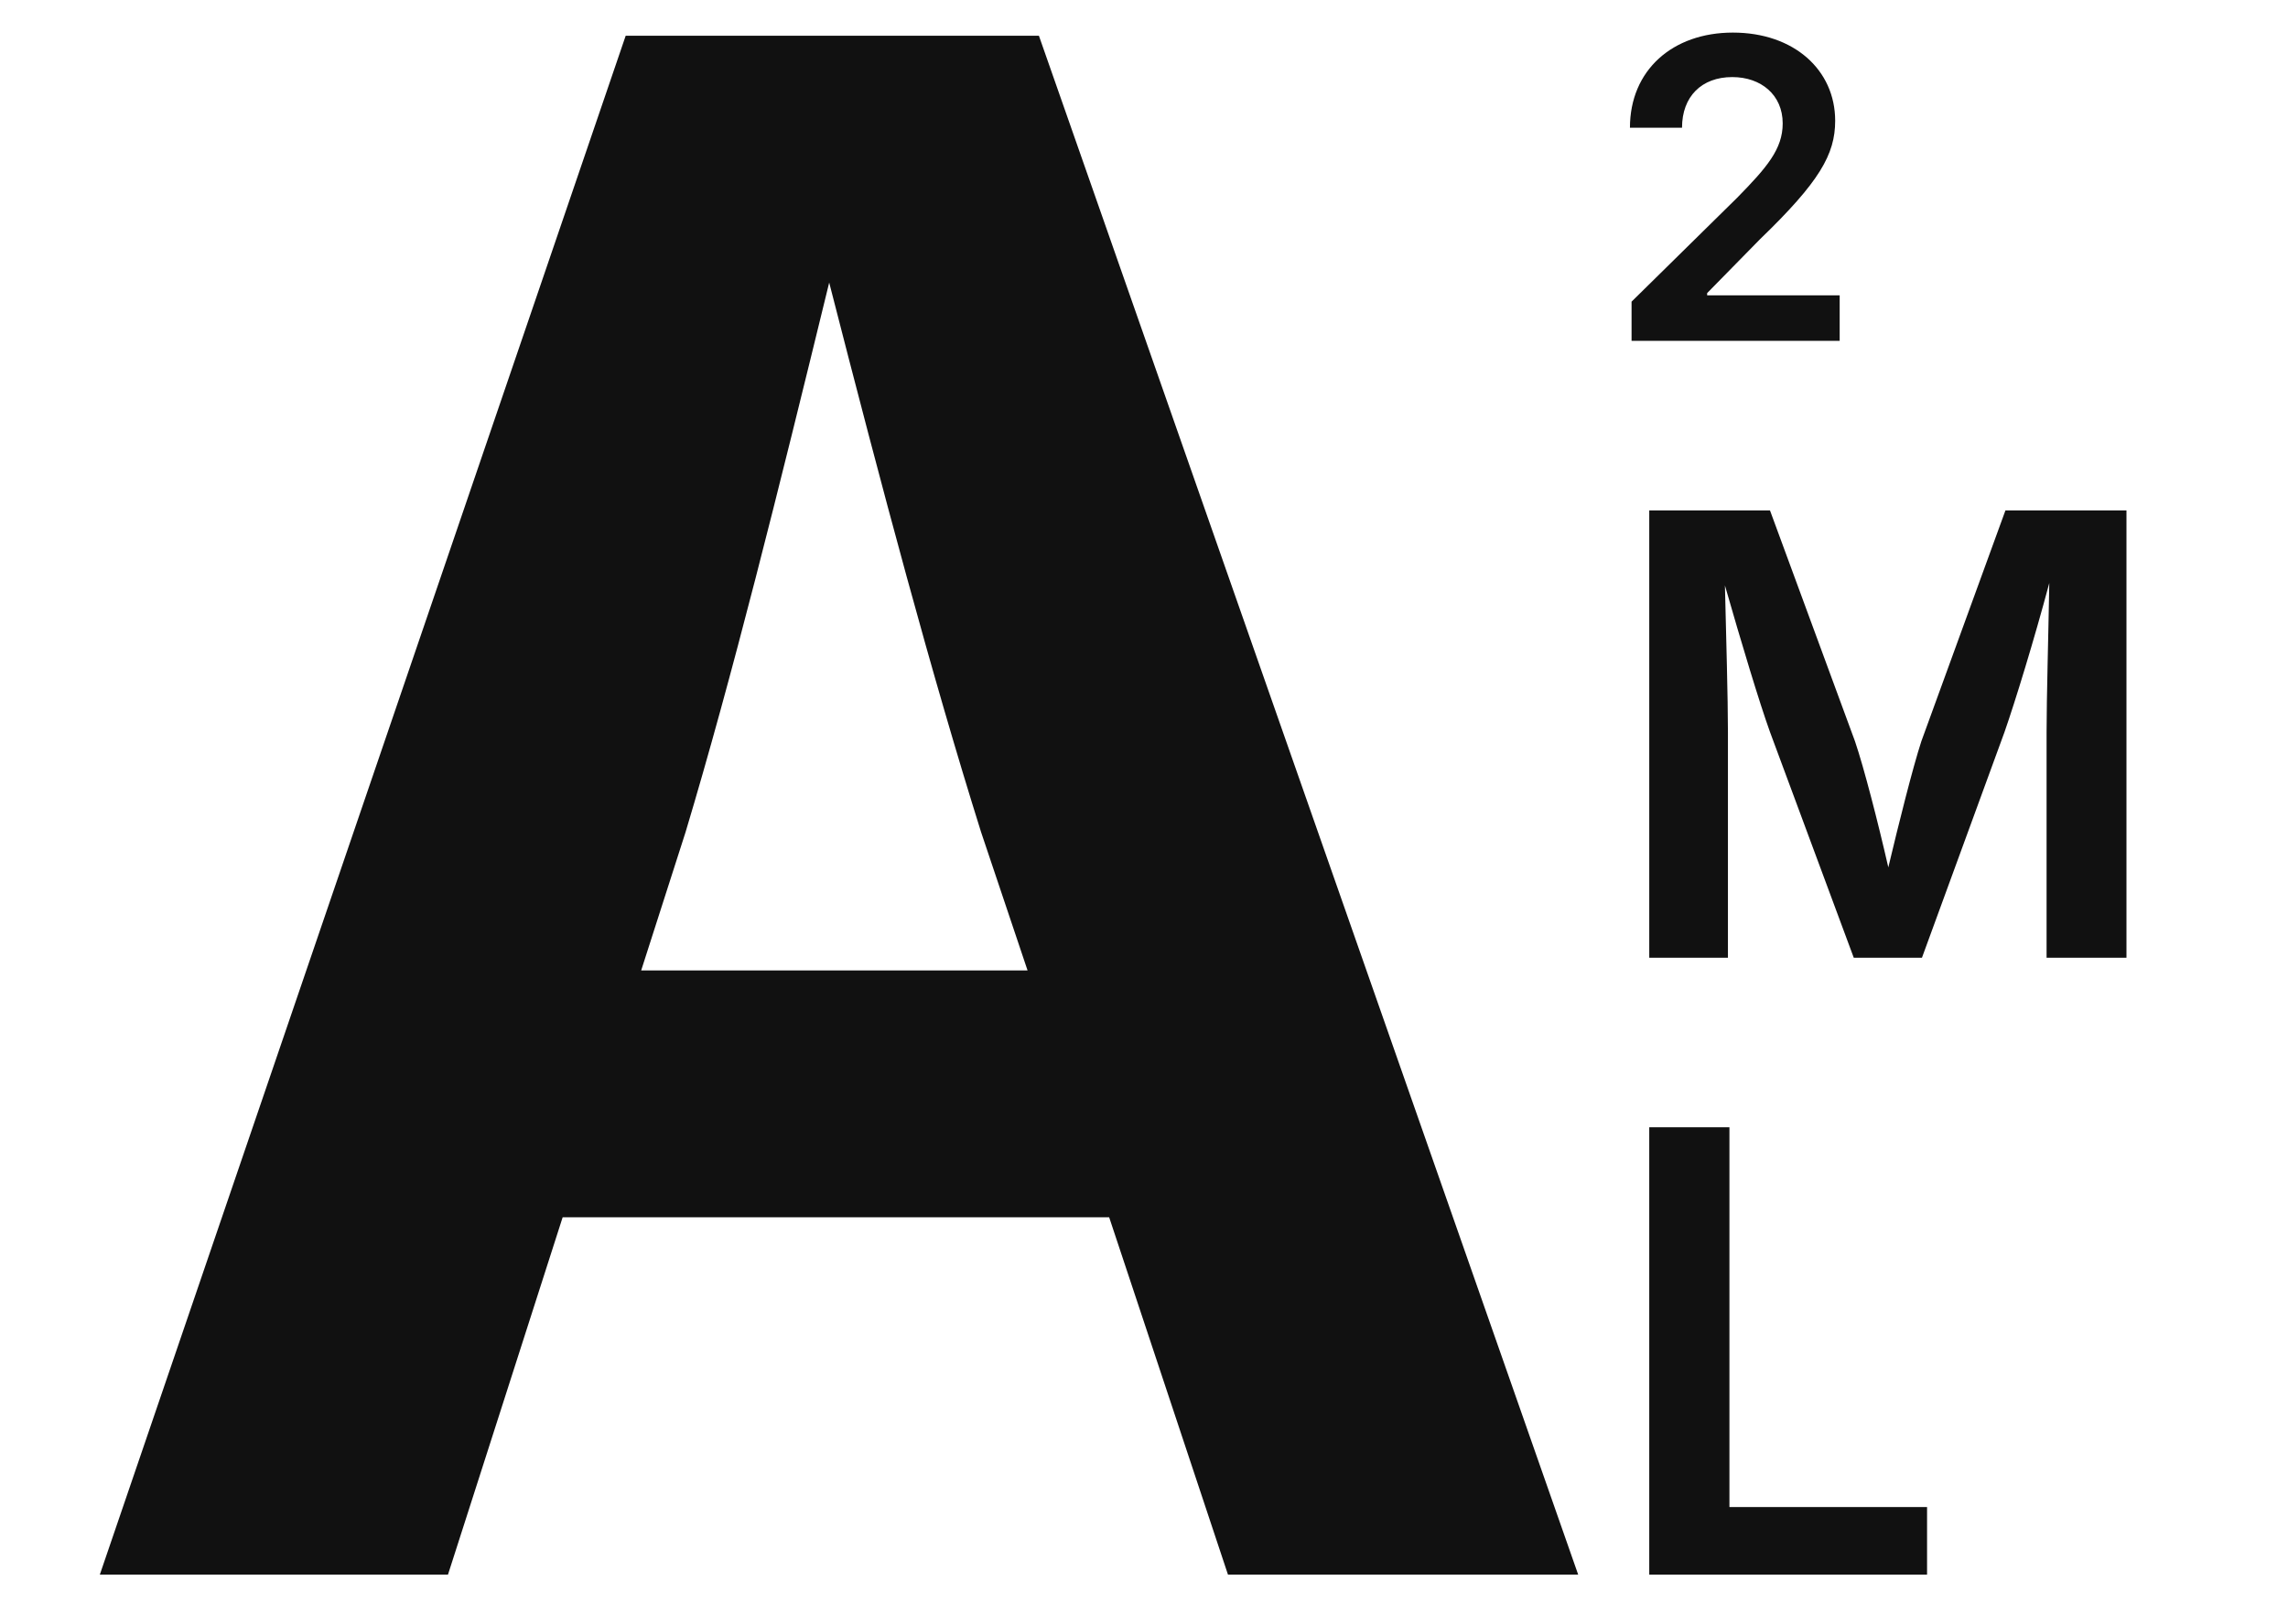
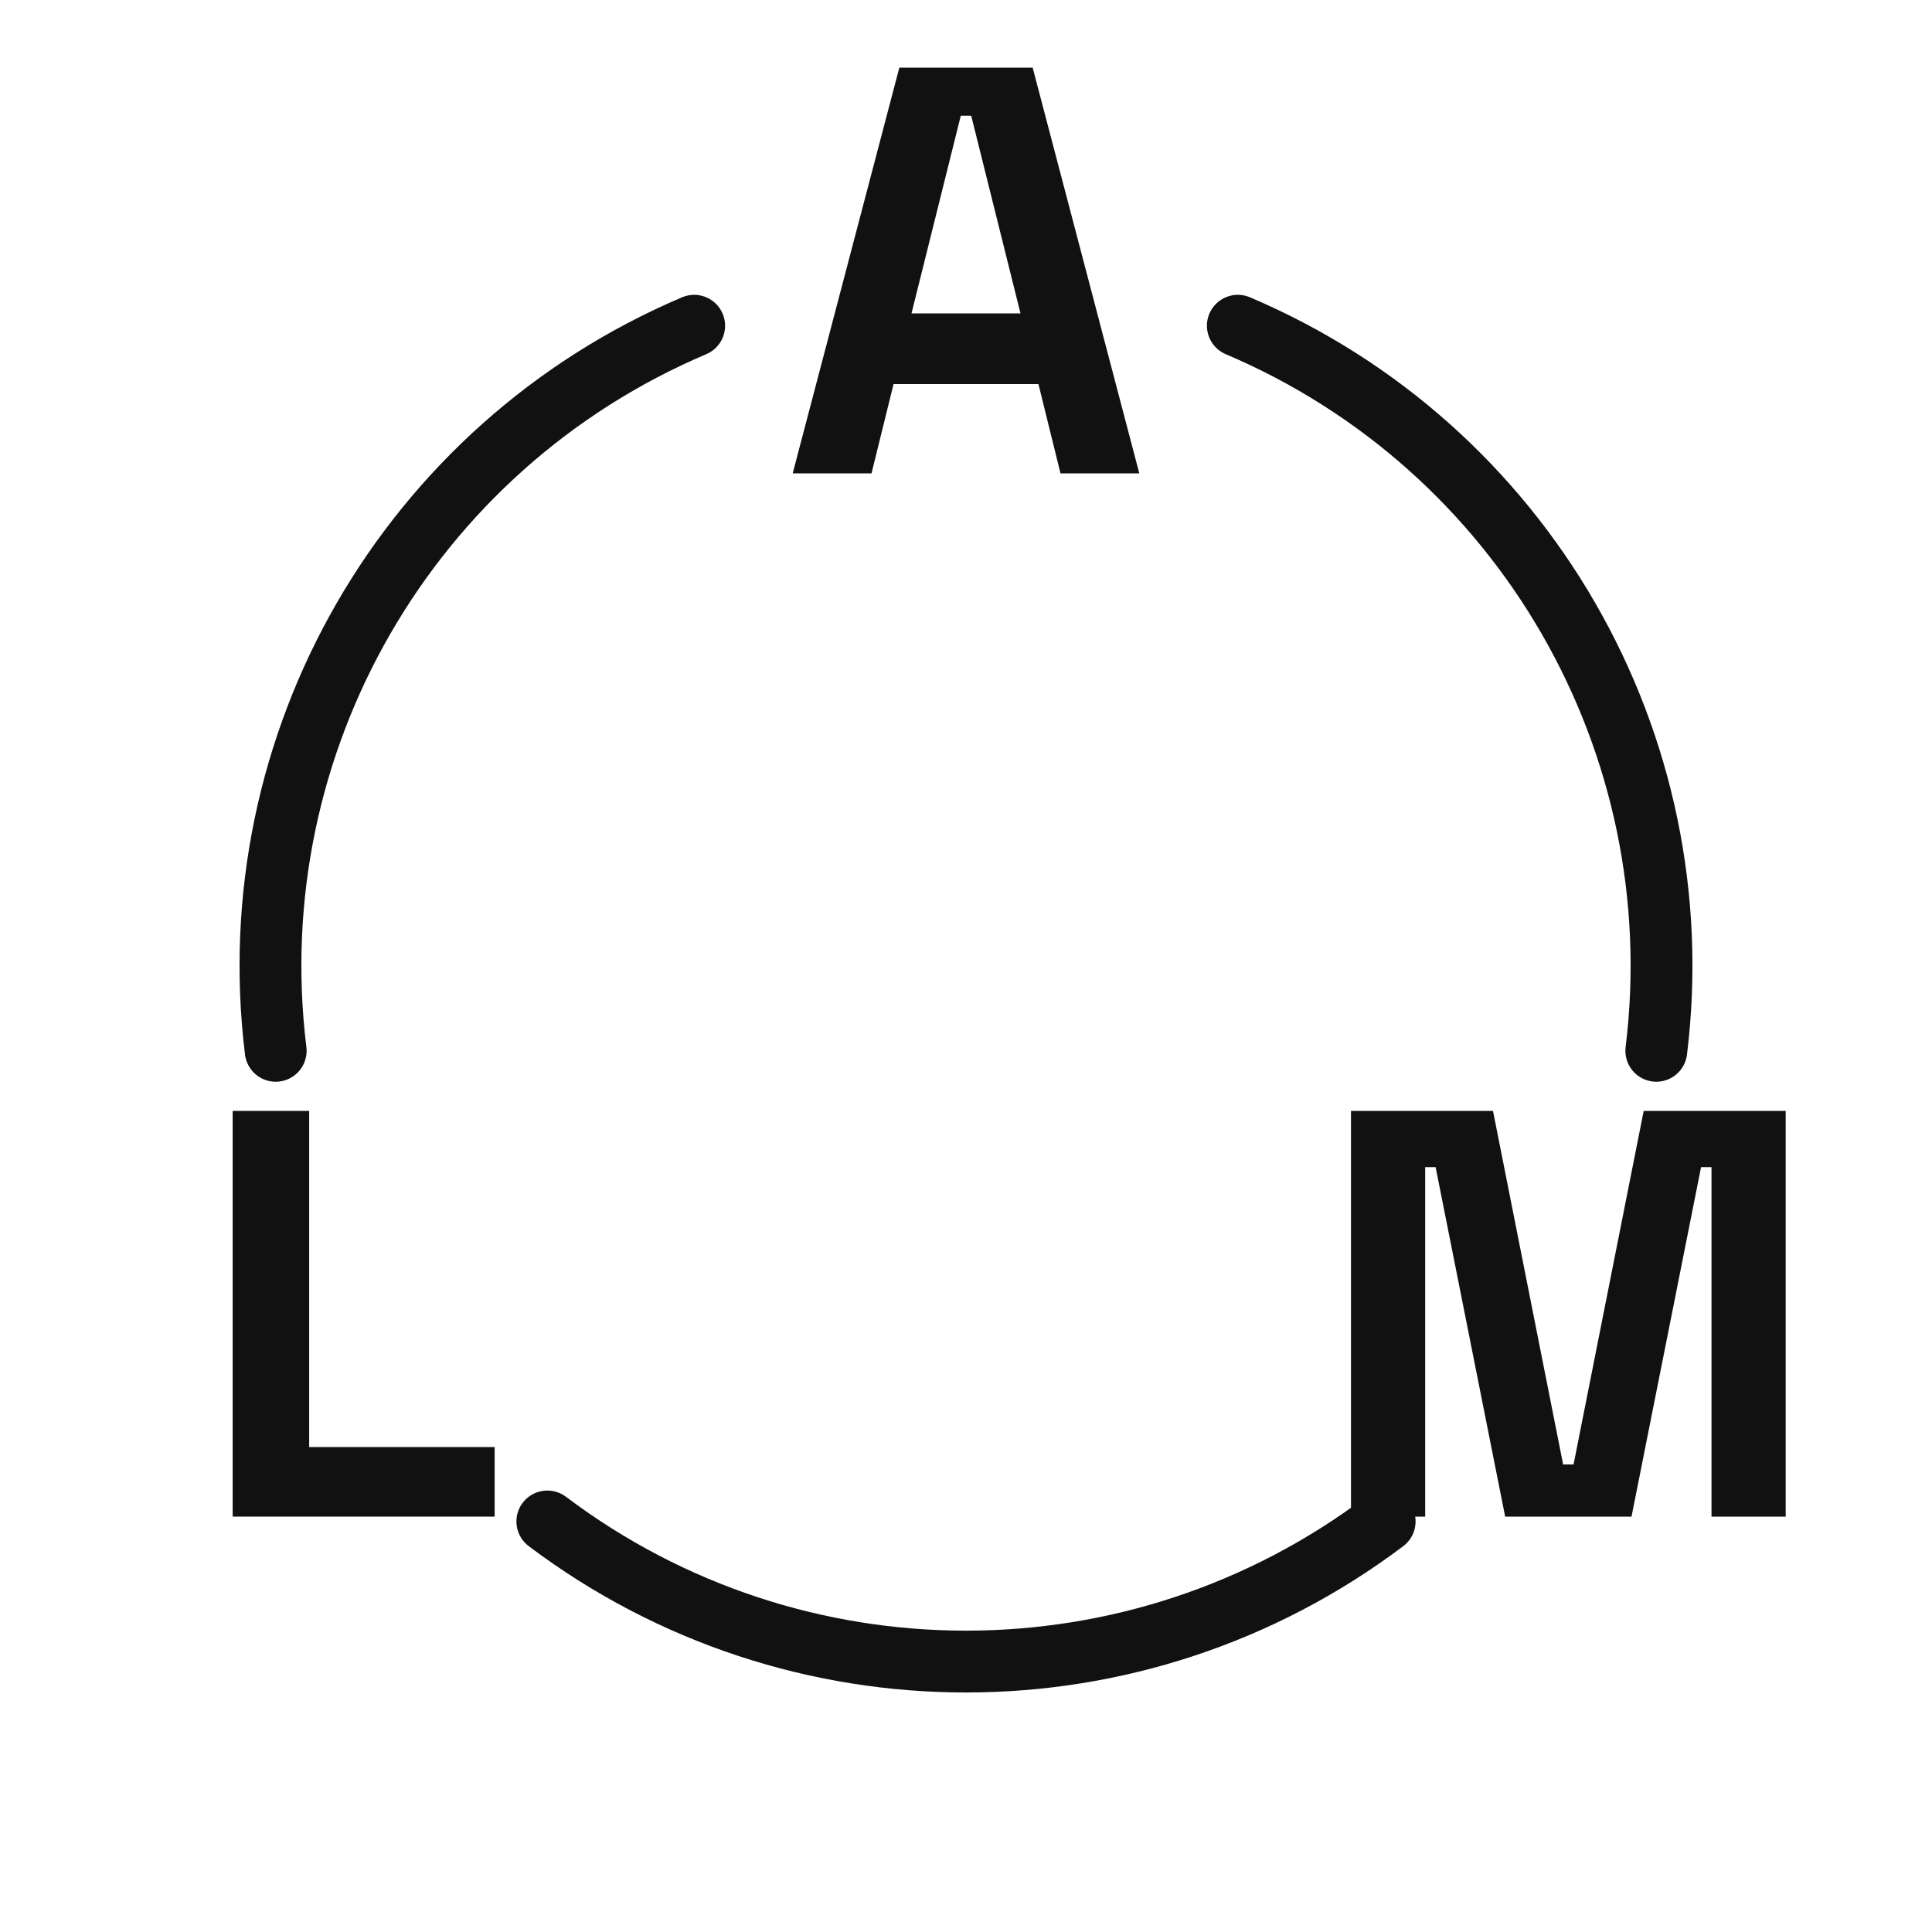
- <svg xmlns="http://www.w3.org/2000/svg" viewBox="2 14 93 66">
-   <path fill="#111" d="M6.058 78.022H20.209L24.87 63.493H47.084L51.913 78.022H66.148L44.229 15.454H27.432ZM28.062 53.457 29.867 47.83C31.757 41.531 33.604 34.098 35.704 25.49C37.888 34.014 39.861 41.405 41.877 47.83L43.767 53.457Z" />
-   <path fill="#111" d="M68.318 27.859H76.777V26.008H71.39V25.917L73.54 23.725C75.955 21.393 76.594 20.28 76.594 18.911C76.594 16.844 74.917 15.325 72.436 15.325C69.987 15.325 68.252 16.852 68.252 19.193H70.369C70.369 17.923 71.166 17.134 72.411 17.134C73.581 17.134 74.461 17.857 74.461 19.019C74.461 20.065 73.813 20.812 72.61 22.04L68.318 26.265Z" />
-   <path fill="#111" d="M69.037 52.941H72.235V43.761C72.235 42.381 72.162 39.867 72.113 37.804C72.785 40.148 73.517 42.577 73.944 43.761L77.35 52.941H80.121L83.478 43.761C83.905 42.54 84.674 40.038 85.297 37.706C85.26 39.867 85.187 42.406 85.187 43.761V52.941H88.434V34.752H83.515L80.097 44.139C79.743 45.226 79.181 47.472 78.754 49.266C78.339 47.447 77.765 45.213 77.399 44.139L73.944 34.752H69.037Z" />
-   <path fill="#111" d="M69.037 78.022H80.329V75.275H72.296V59.834H69.037Z" />
+ <svg xmlns="http://www.w3.org/2000/svg" viewBox="0 0 100 100">
+   <path d="M64.07 16.86 A36 36 0 0 1 85.73 54.39" fill="none" stroke="#111" stroke-width="3.2" stroke-linecap="round" />
+   <path d="M71.67 78.75 A36 36 0 0 1 28.33 78.75" fill="none" stroke="#111" stroke-width="3.2" stroke-linecap="round" />
+   <path d="M14.27 54.39 A36 36 0 0 1 35.93 16.86" fill="none" stroke="#111" stroke-width="3.2" stroke-linecap="round" />
+   <path fill="#111" d="M41.03 24.5 46.55 3.5H53.45L58.97 24.5H54.89L53.75 19.88H46.25L45.11 24.5ZM47.18 16.22H52.82L50.27 5.99H49.73Z" />
+   <path fill="#111" d="M69.927 78.5V57.5H77.277L80.907 75.8H81.447L85.077 57.5H92.427V78.5H88.587V60.41H88.047L84.447 78.5H77.907L74.307 60.41H73.767V78.5Z" />
+   <path fill="#111" d="M12.043 78.5V57.5H16.003V74.9H25.603V78.5Z" />
</svg>
